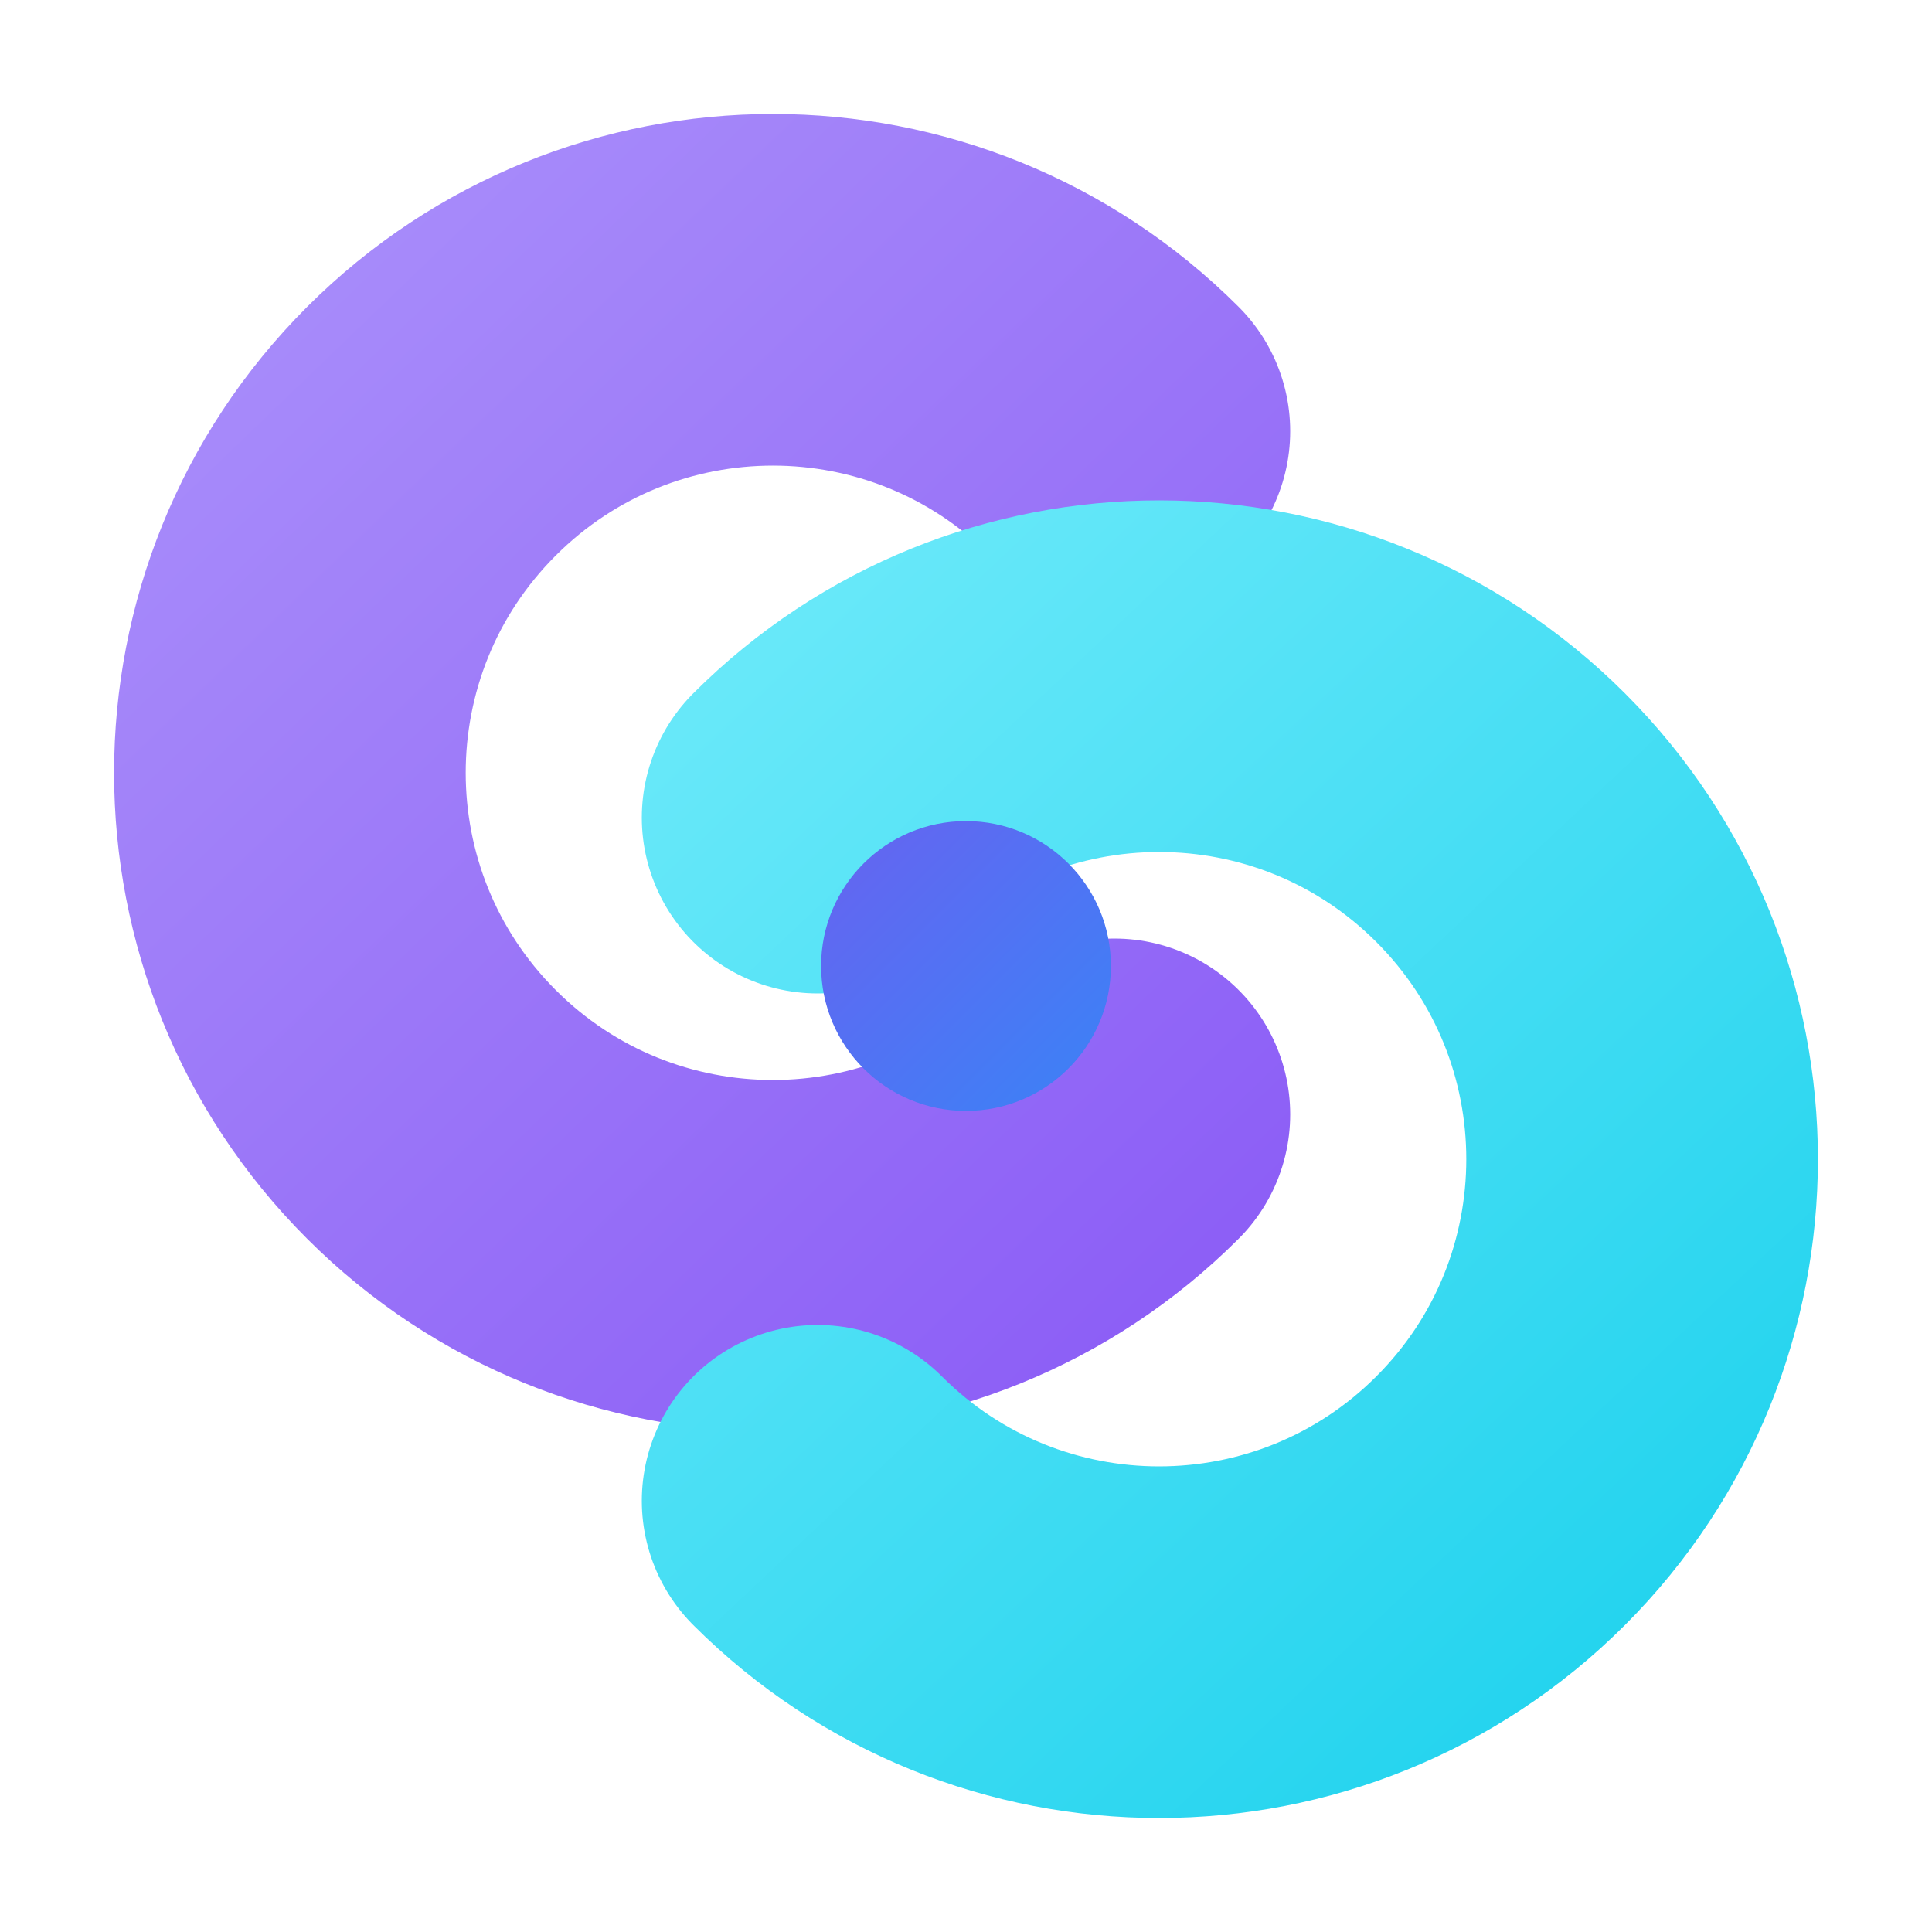
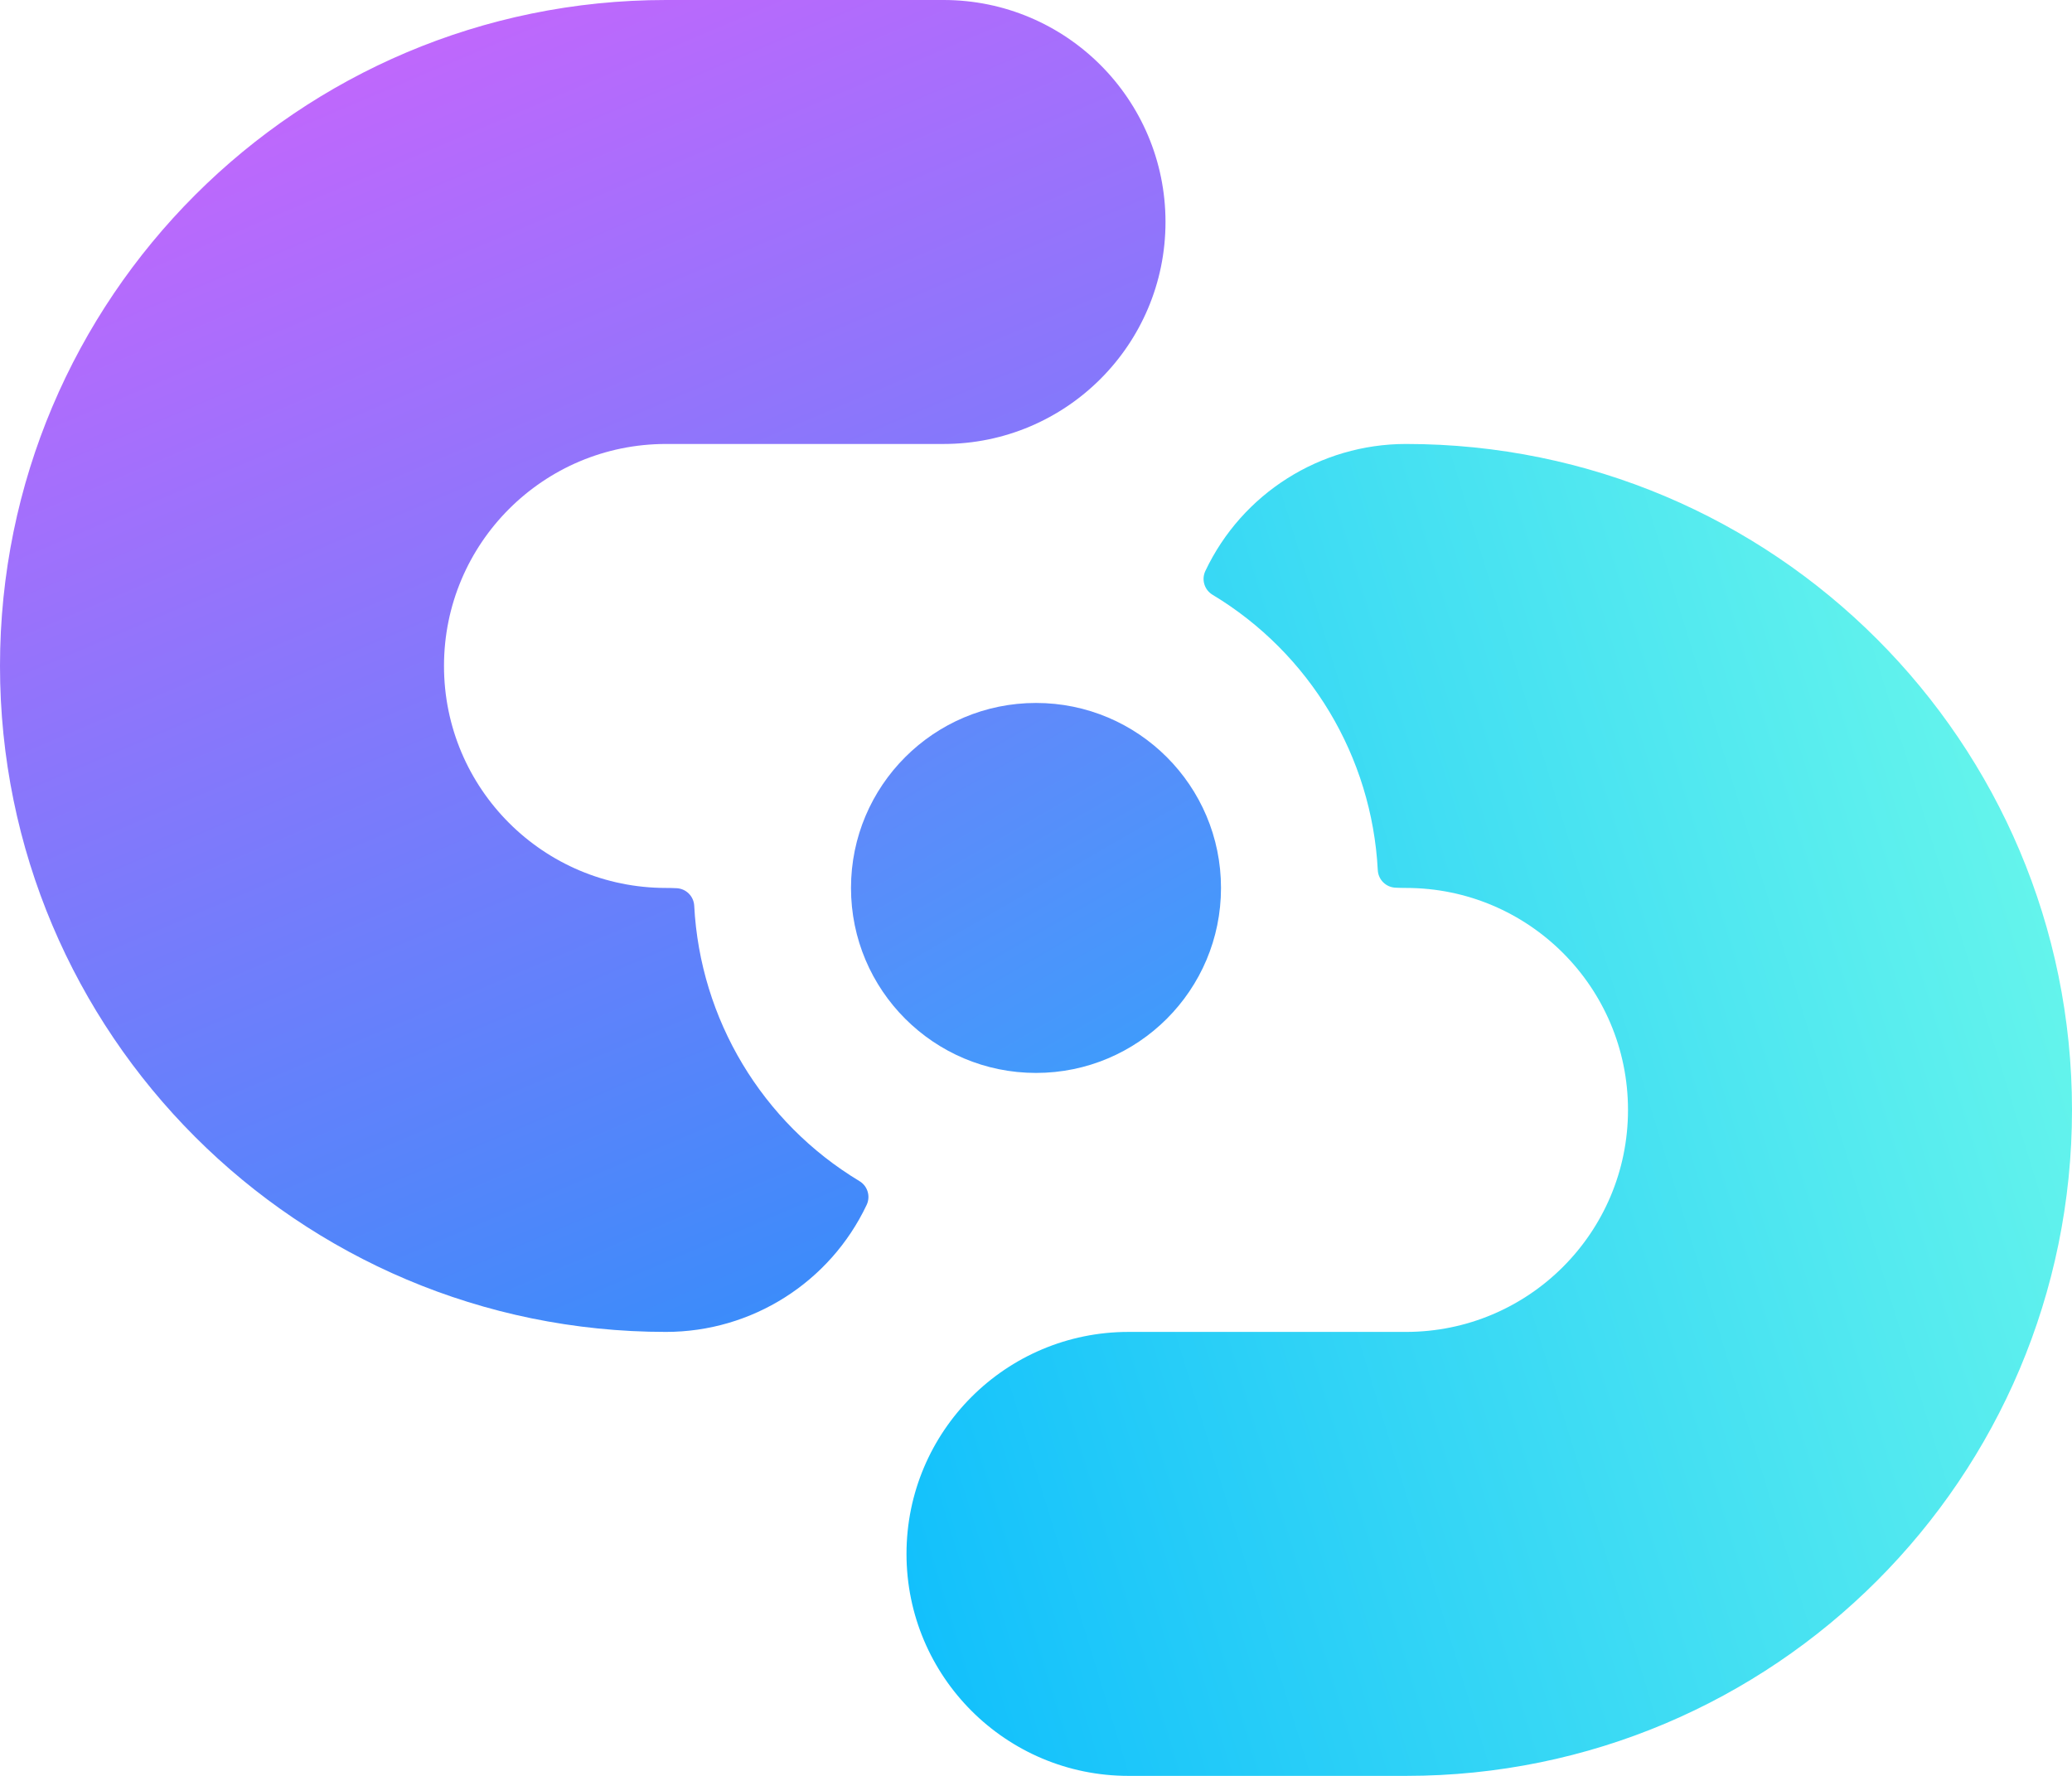
- <svg xmlns="http://www.w3.org/2000/svg" viewBox="0 0 100 100">
+ <svg xmlns="http://www.w3.org/2000/svg" width="112" height="96" viewBox="0 0 112 96">
  <defs>
-     <linearGradient id="gp" x1="16" y1="14" x2="67" y2="67" gradientUnits="userSpaceOnUse">
-       <stop stop-color="#A78BFA" />
-       <stop offset="1" stop-color="#8B5CF6" />
+     <linearGradient id="ccdeck-mark-so-upper" gradientUnits="userSpaceOnUse" x1="34.75" y1="-2.06" x2="62.12" y2="62.42">
+       <stop offset="0" stop-color="#BE68FC" />
+       <stop offset="1" stop-color="#3B8CFA" />
    </linearGradient>
-     <linearGradient id="gc" x1="38" y1="35" x2="86" y2="86" gradientUnits="userSpaceOnUse">
-       <stop stop-color="#67E8F9" />
-       <stop offset="1" stop-color="#22D3EE" />
+     <linearGradient id="ccdeck-mark-so-lower" gradientUnits="userSpaceOnUse" x1="33.74" y1="54.81" x2="105.49" y2="32.87">
+       <stop offset="0" stop-color="#0CBCFD" />
+       <stop offset="1" stop-color="#64F4EC" />
    </linearGradient>
-     <linearGradient id="gn" x1="44" y1="44" x2="57" y2="57" gradientUnits="userSpaceOnUse">
-       <stop stop-color="#6366F1" />
-       <stop offset="1" stop-color="#3B82F6" />
+     <linearGradient id="ccdeck-mark-so-node" gradientUnits="userSpaceOnUse" x1="50.77" y1="38.95" x2="61.23" y2="57.05">
+       <stop offset="0" stop-color="#6388FA" />
+       <stop offset="1" stop-color="#3F9BFB" />
    </linearGradient>
  </defs>
-   <path d="M57.68 22.32 A25 25 0 1 0 57.68 57.68" fill="none" stroke="url(#gp)" stroke-width="18.2" stroke-linecap="round" />
-   <path d="M42.32 77.68 A25 25 0 1 0 42.32 42.32" fill="none" stroke="url(#gc)" stroke-width="18.2" stroke-linecap="round" />
-   <circle cx="50" cy="50" r="7.5" fill="url(#gn)" />
+   <path fill="url(#ccdeck-mark-so-upper)" d="M36 0L51 0A12 12 0 0 1 51 24L36 24A12 12 0 0 0 36 48A12 12 0 0 1 36.574 48.014A1 1 0 0 1 37.525 48.961A18.5 18.5 0 0 0 46.458 63.849A1 1 0 0 1 46.846 65.134A12 12 0 0 1 36 72A36 36 0 0 1 36 0Z" />
+   <path fill="url(#ccdeck-mark-so-lower)" d="M76 96L61 96A12 12 0 0 1 61 72L76 72A12 12 0 0 0 76 48A12 12 0 0 1 75.426 47.986A1 1 0 0 1 74.475 47.039A18.5 18.5 0 0 0 65.542 32.151A1 1 0 0 1 65.154 30.866A12 12 0 0 1 76 24A36 36 0 0 1 76 96Z" />
+   <circle fill="url(#ccdeck-mark-so-node)" cx="56" cy="48" r="10" />
</svg>
